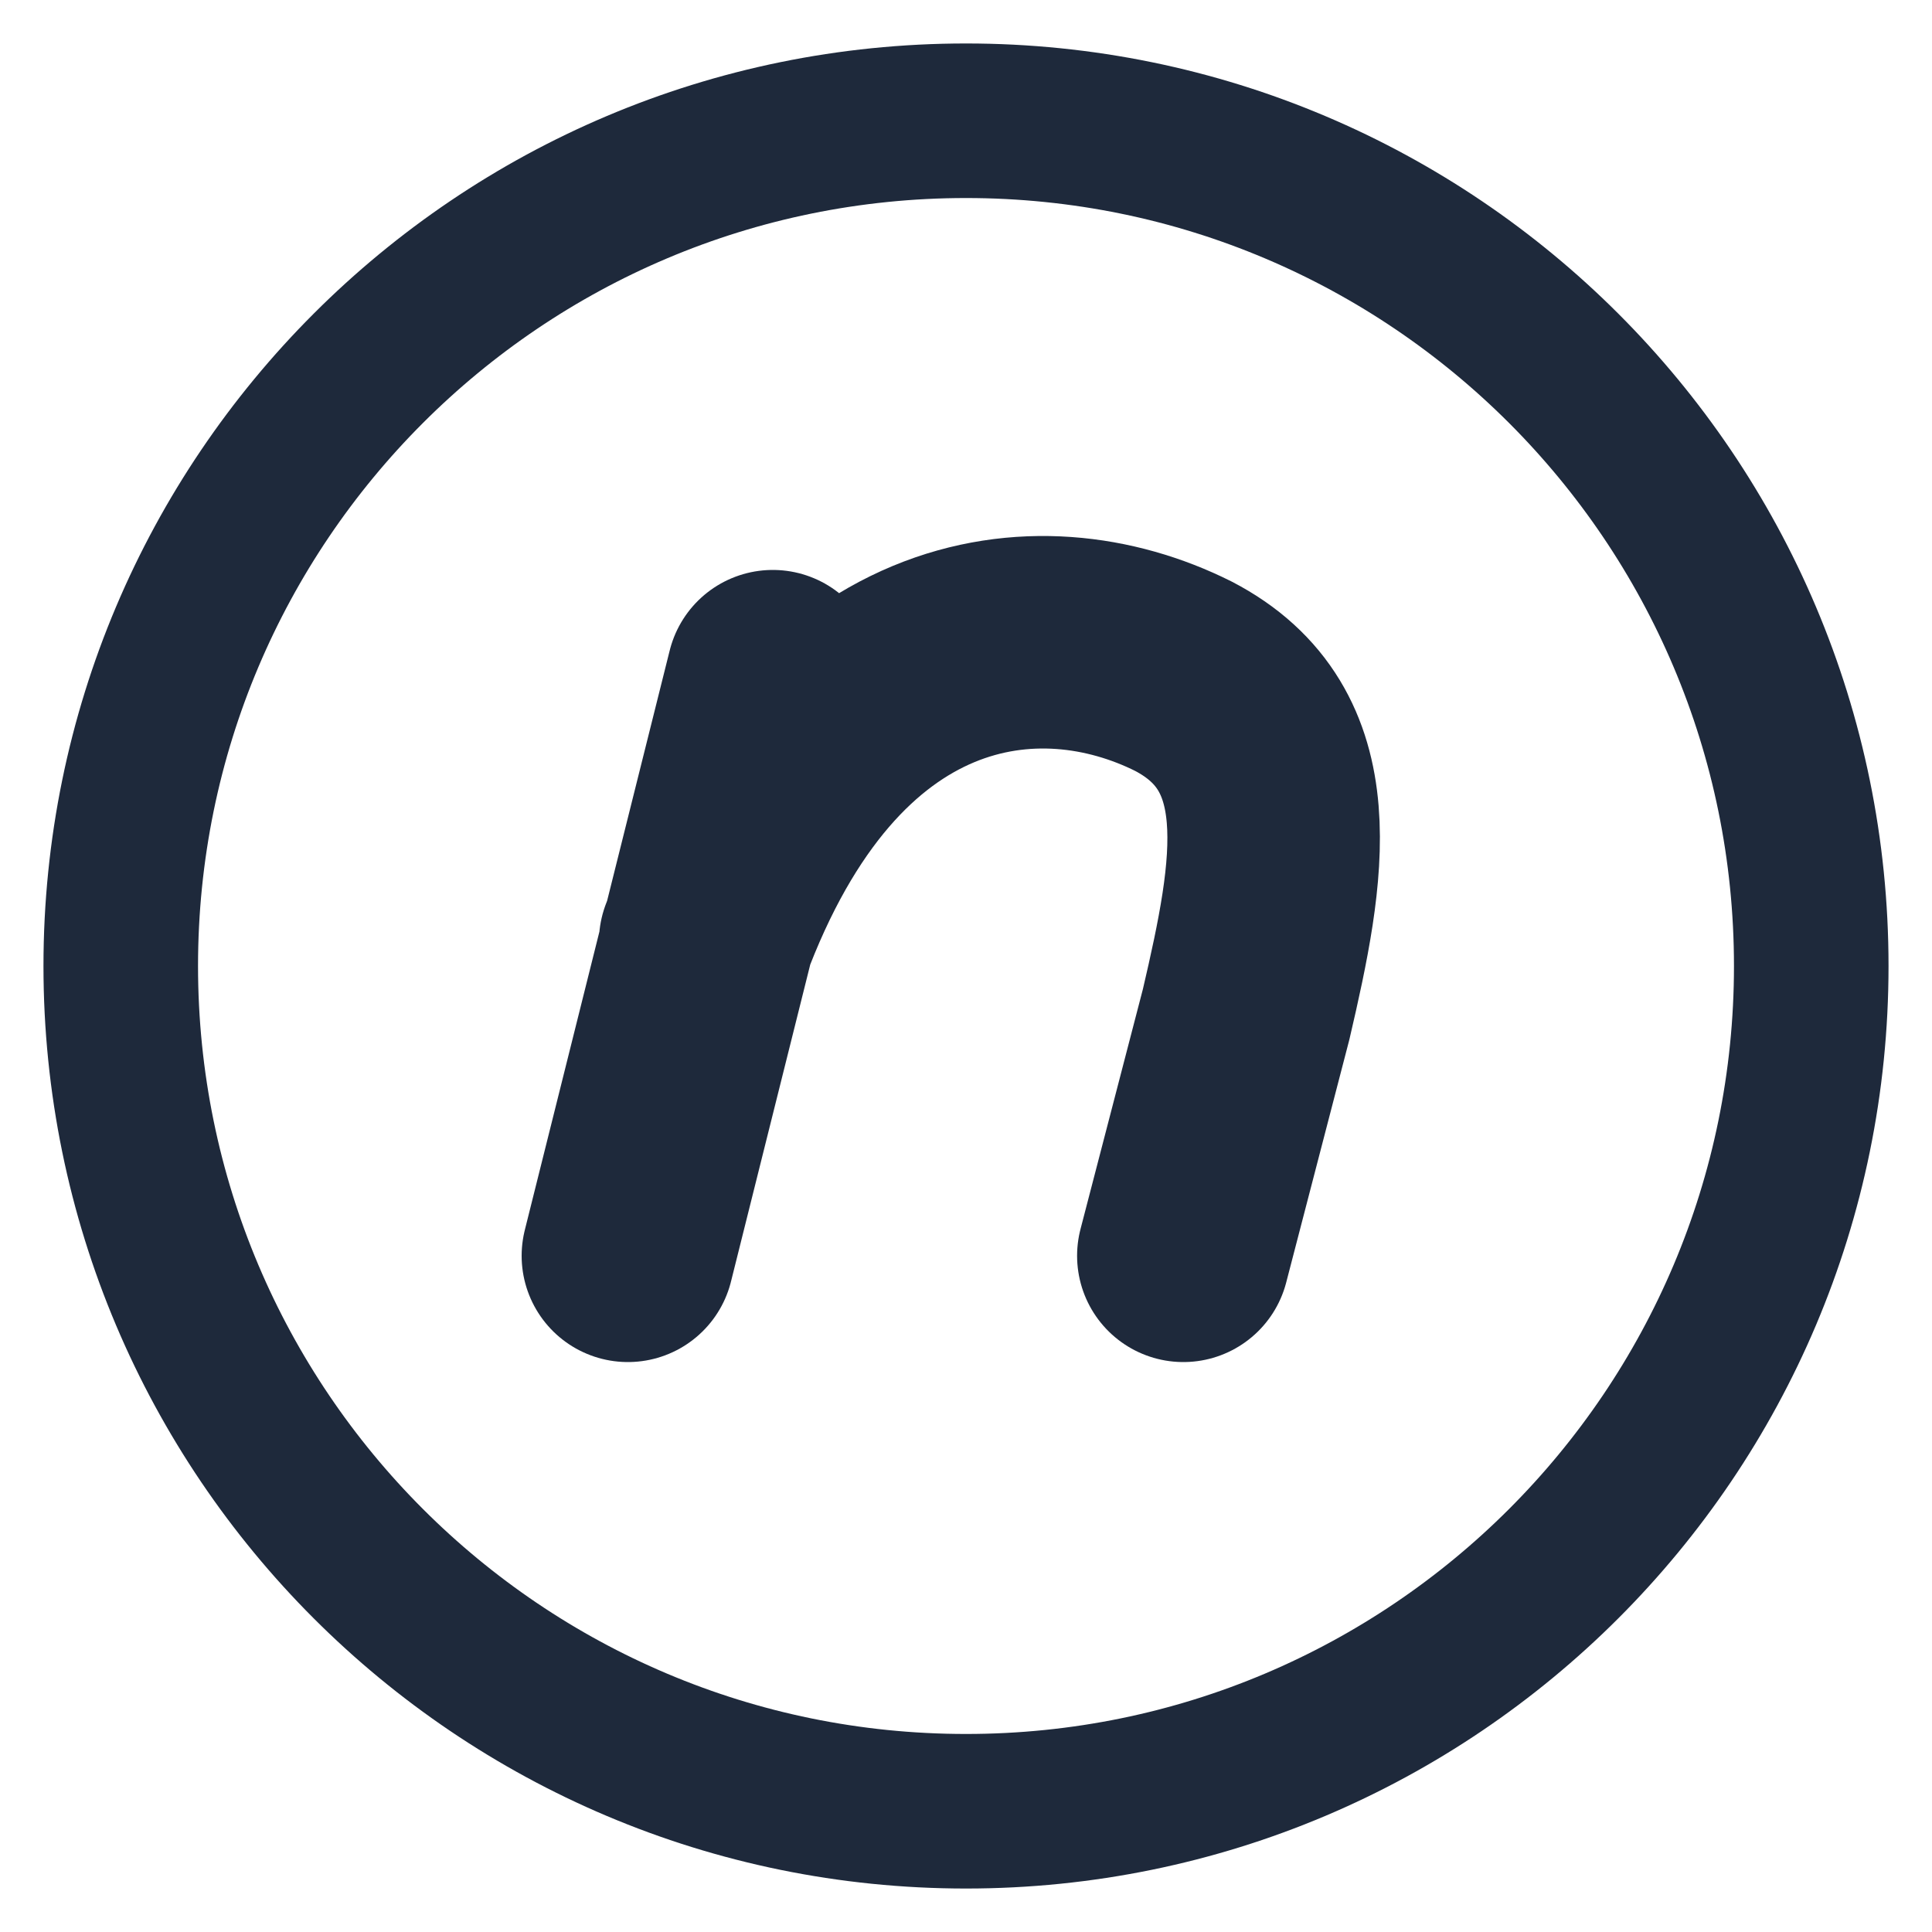
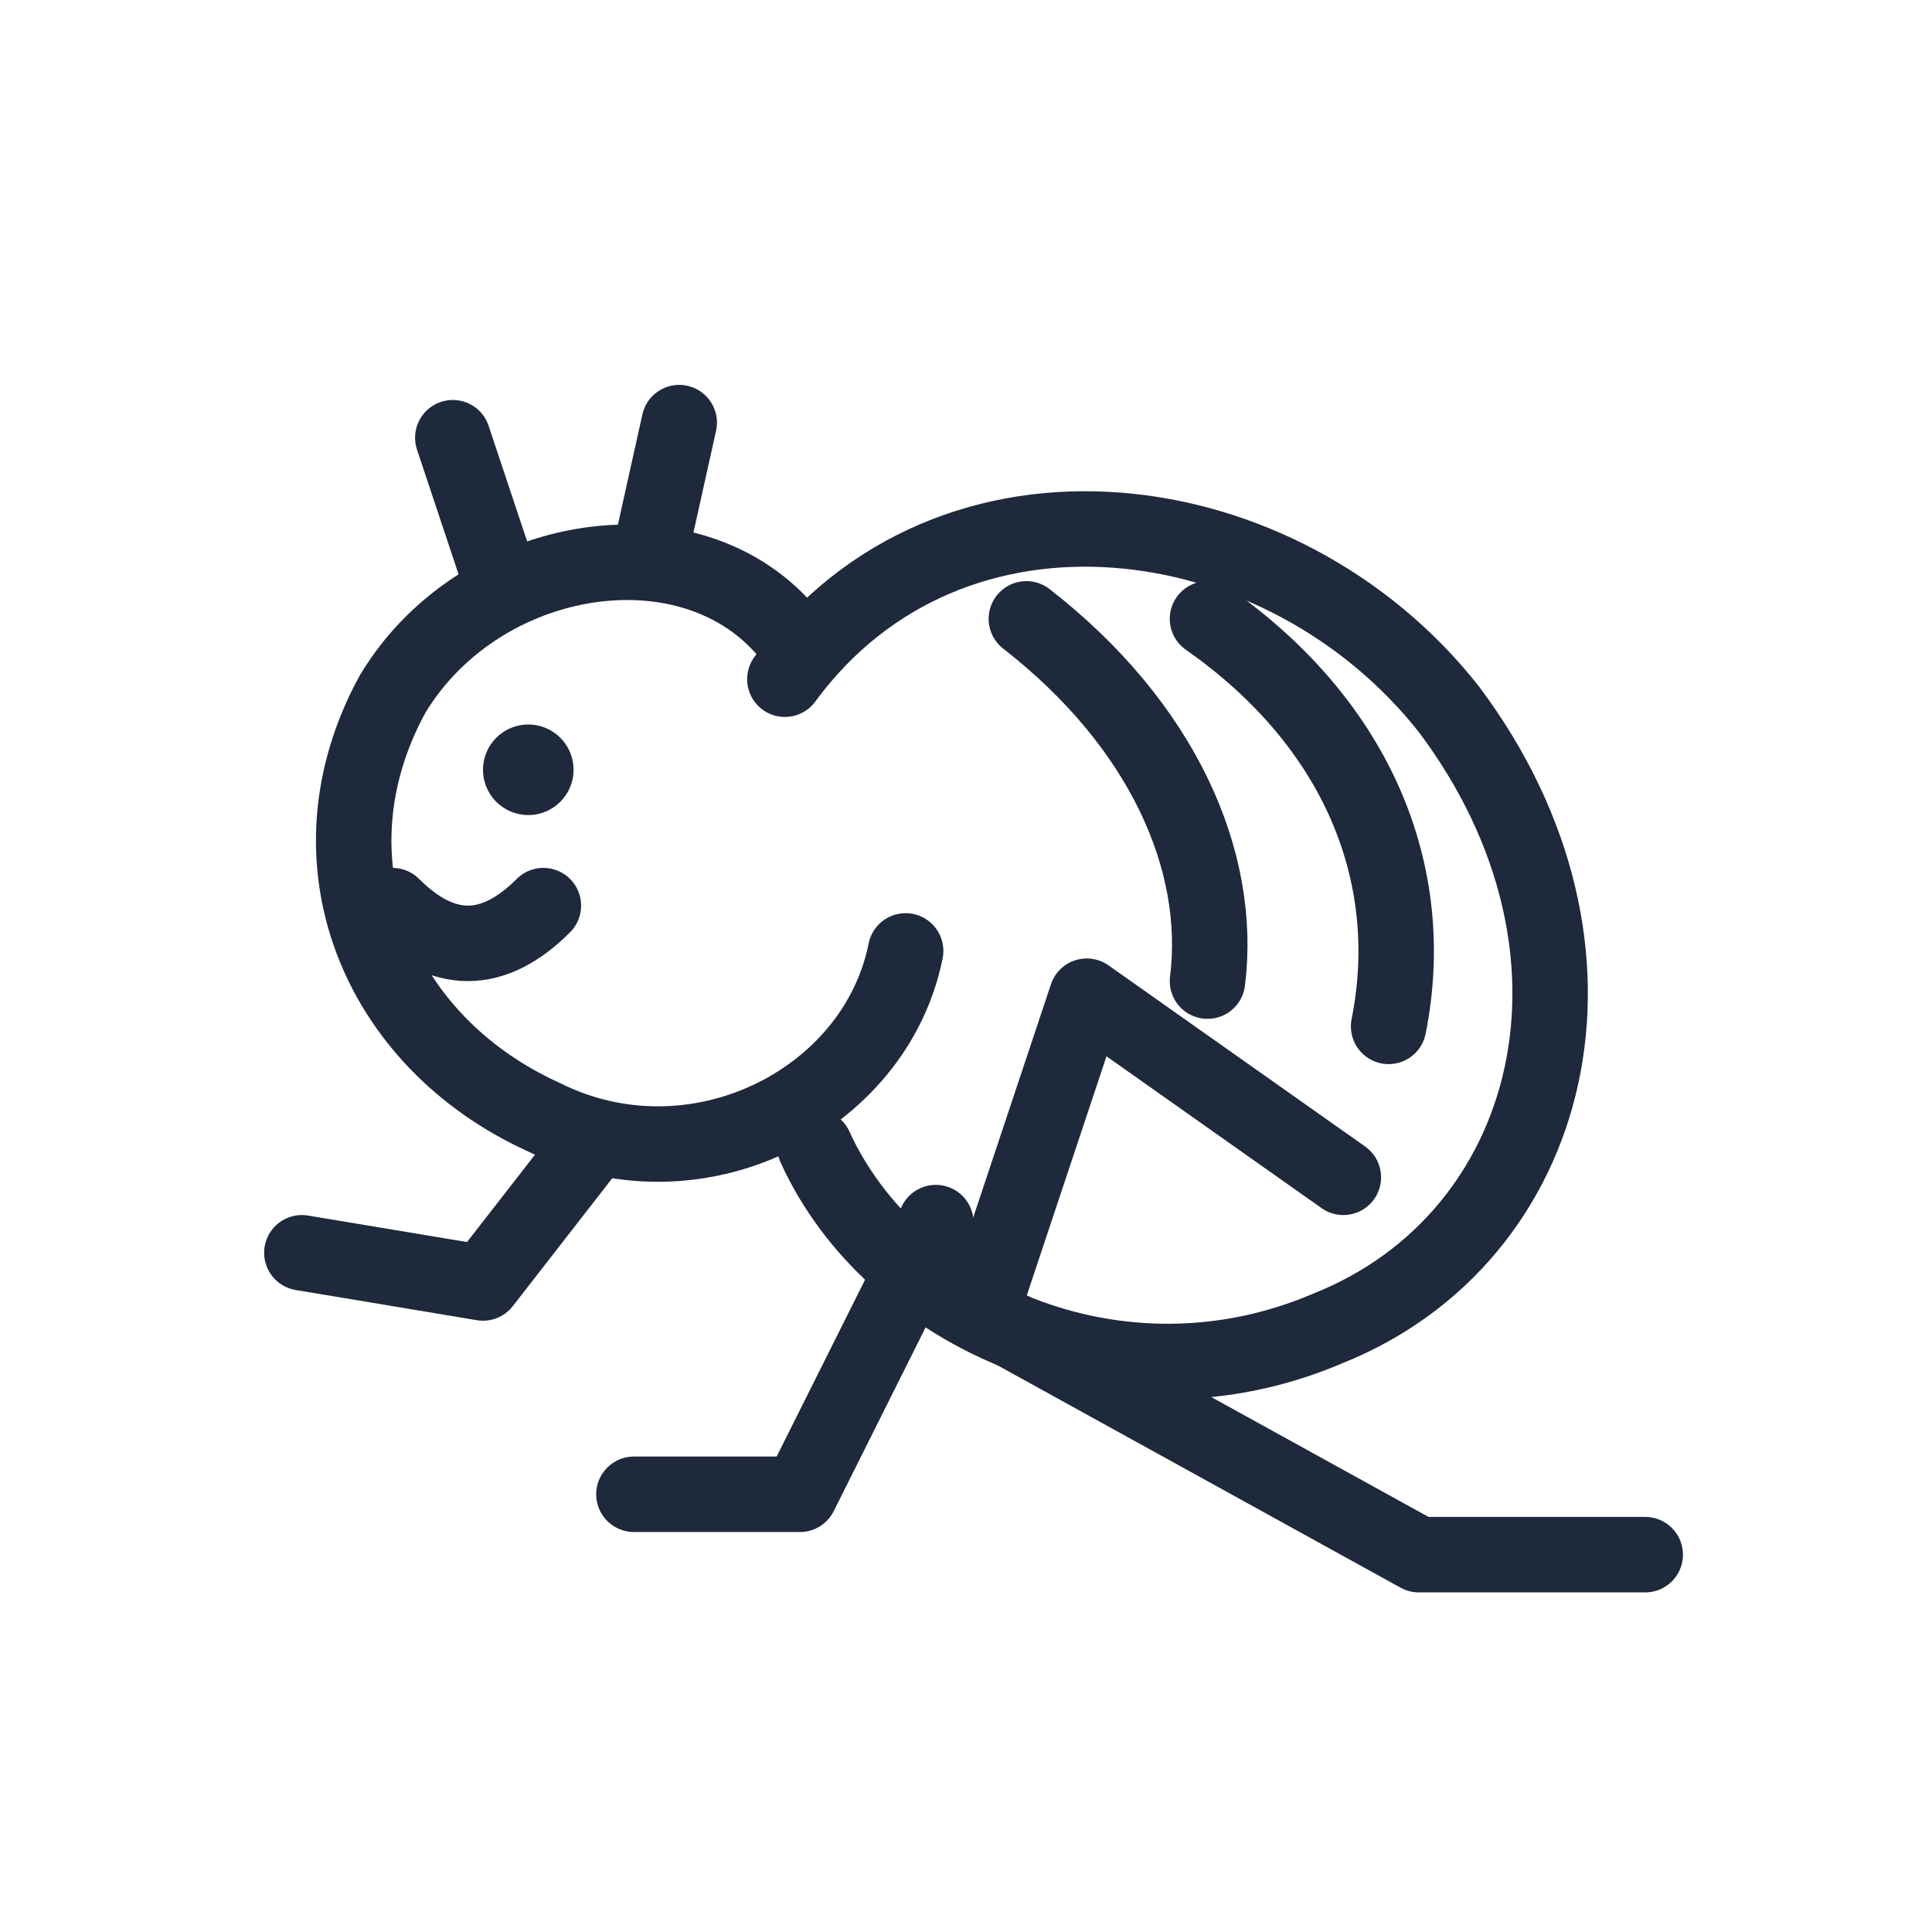
- <svg xmlns="http://www.w3.org/2000/svg" viewBox="0 0 40 40">
-   <g fill="none" stroke="#1e293b">
-     <circle cx="20" cy="20" r="17.5" stroke-width="3.2" />
-     <path d="M13 26l3-12M14.6 19.5C17 13 21.5 12.5 24.5 14c2.5 1.3 2 4 1.3 7l-1.3 5" stroke-width="4.4" stroke-linecap="round" stroke-linejoin="round" />
+ <svg xmlns="http://www.w3.org/2000/svg" viewBox="0 0 128 128" fill="none" role="img" aria-labelledby="title">
+   <g stroke="#1e293b" stroke-width="5" stroke-linecap="round" stroke-linejoin="round">
+     <path d="M52 45C63 30 85 33 96 47C108 63 103 82 88 88C74 94 59 87 54 76" />
+     <path d="M80 41C90 48 94 58 92 68M68 41C77 48 81 57 80 65" />
+     <path d="M53 43C47 34 32 36 26 46C20 57 25 69 36 74C46 79 58 73 60 63" />
+     <path d="M33 38L30 29M43 37L45 28M26 60Q31 65 36 60" />
+     <path d="M89 78L72 66L65 87L94 103L109 103" />
+     <path d="M62 81L53 99L42 99M39 76L32 85L20 83" />
  </g>
+   <circle cx="35" cy="51" r="3" fill="#1e293b" />
</svg>
